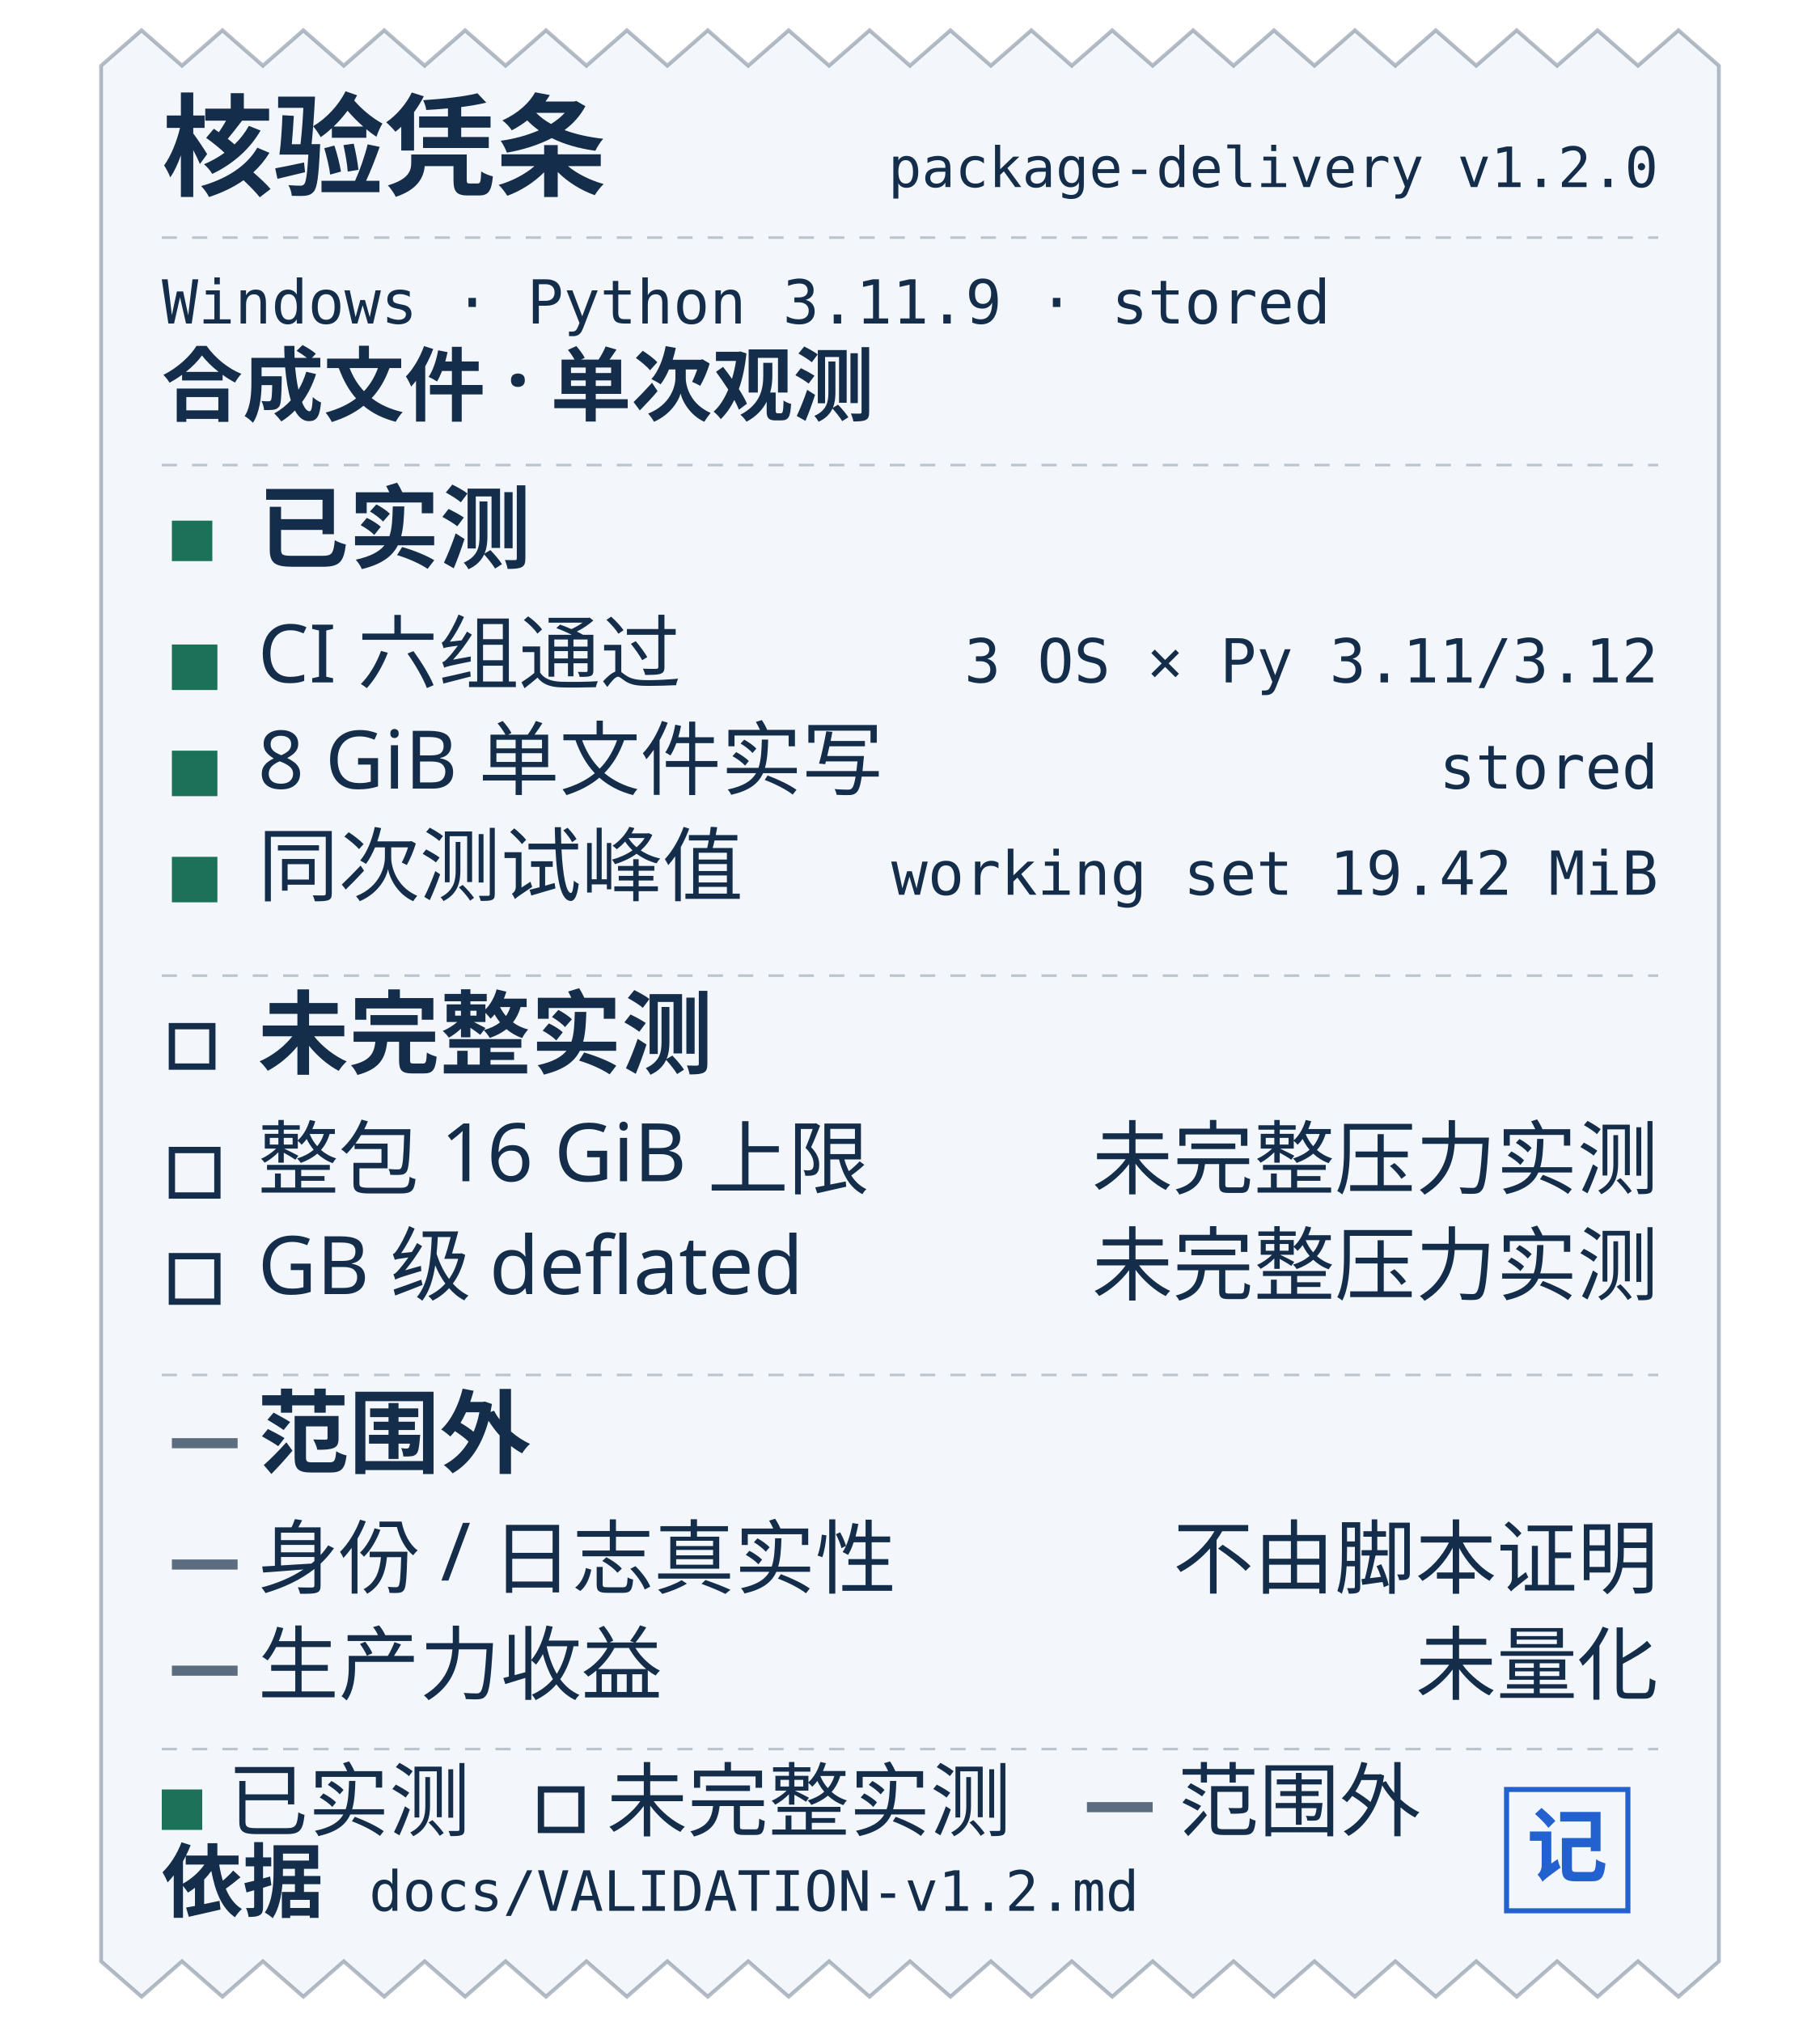
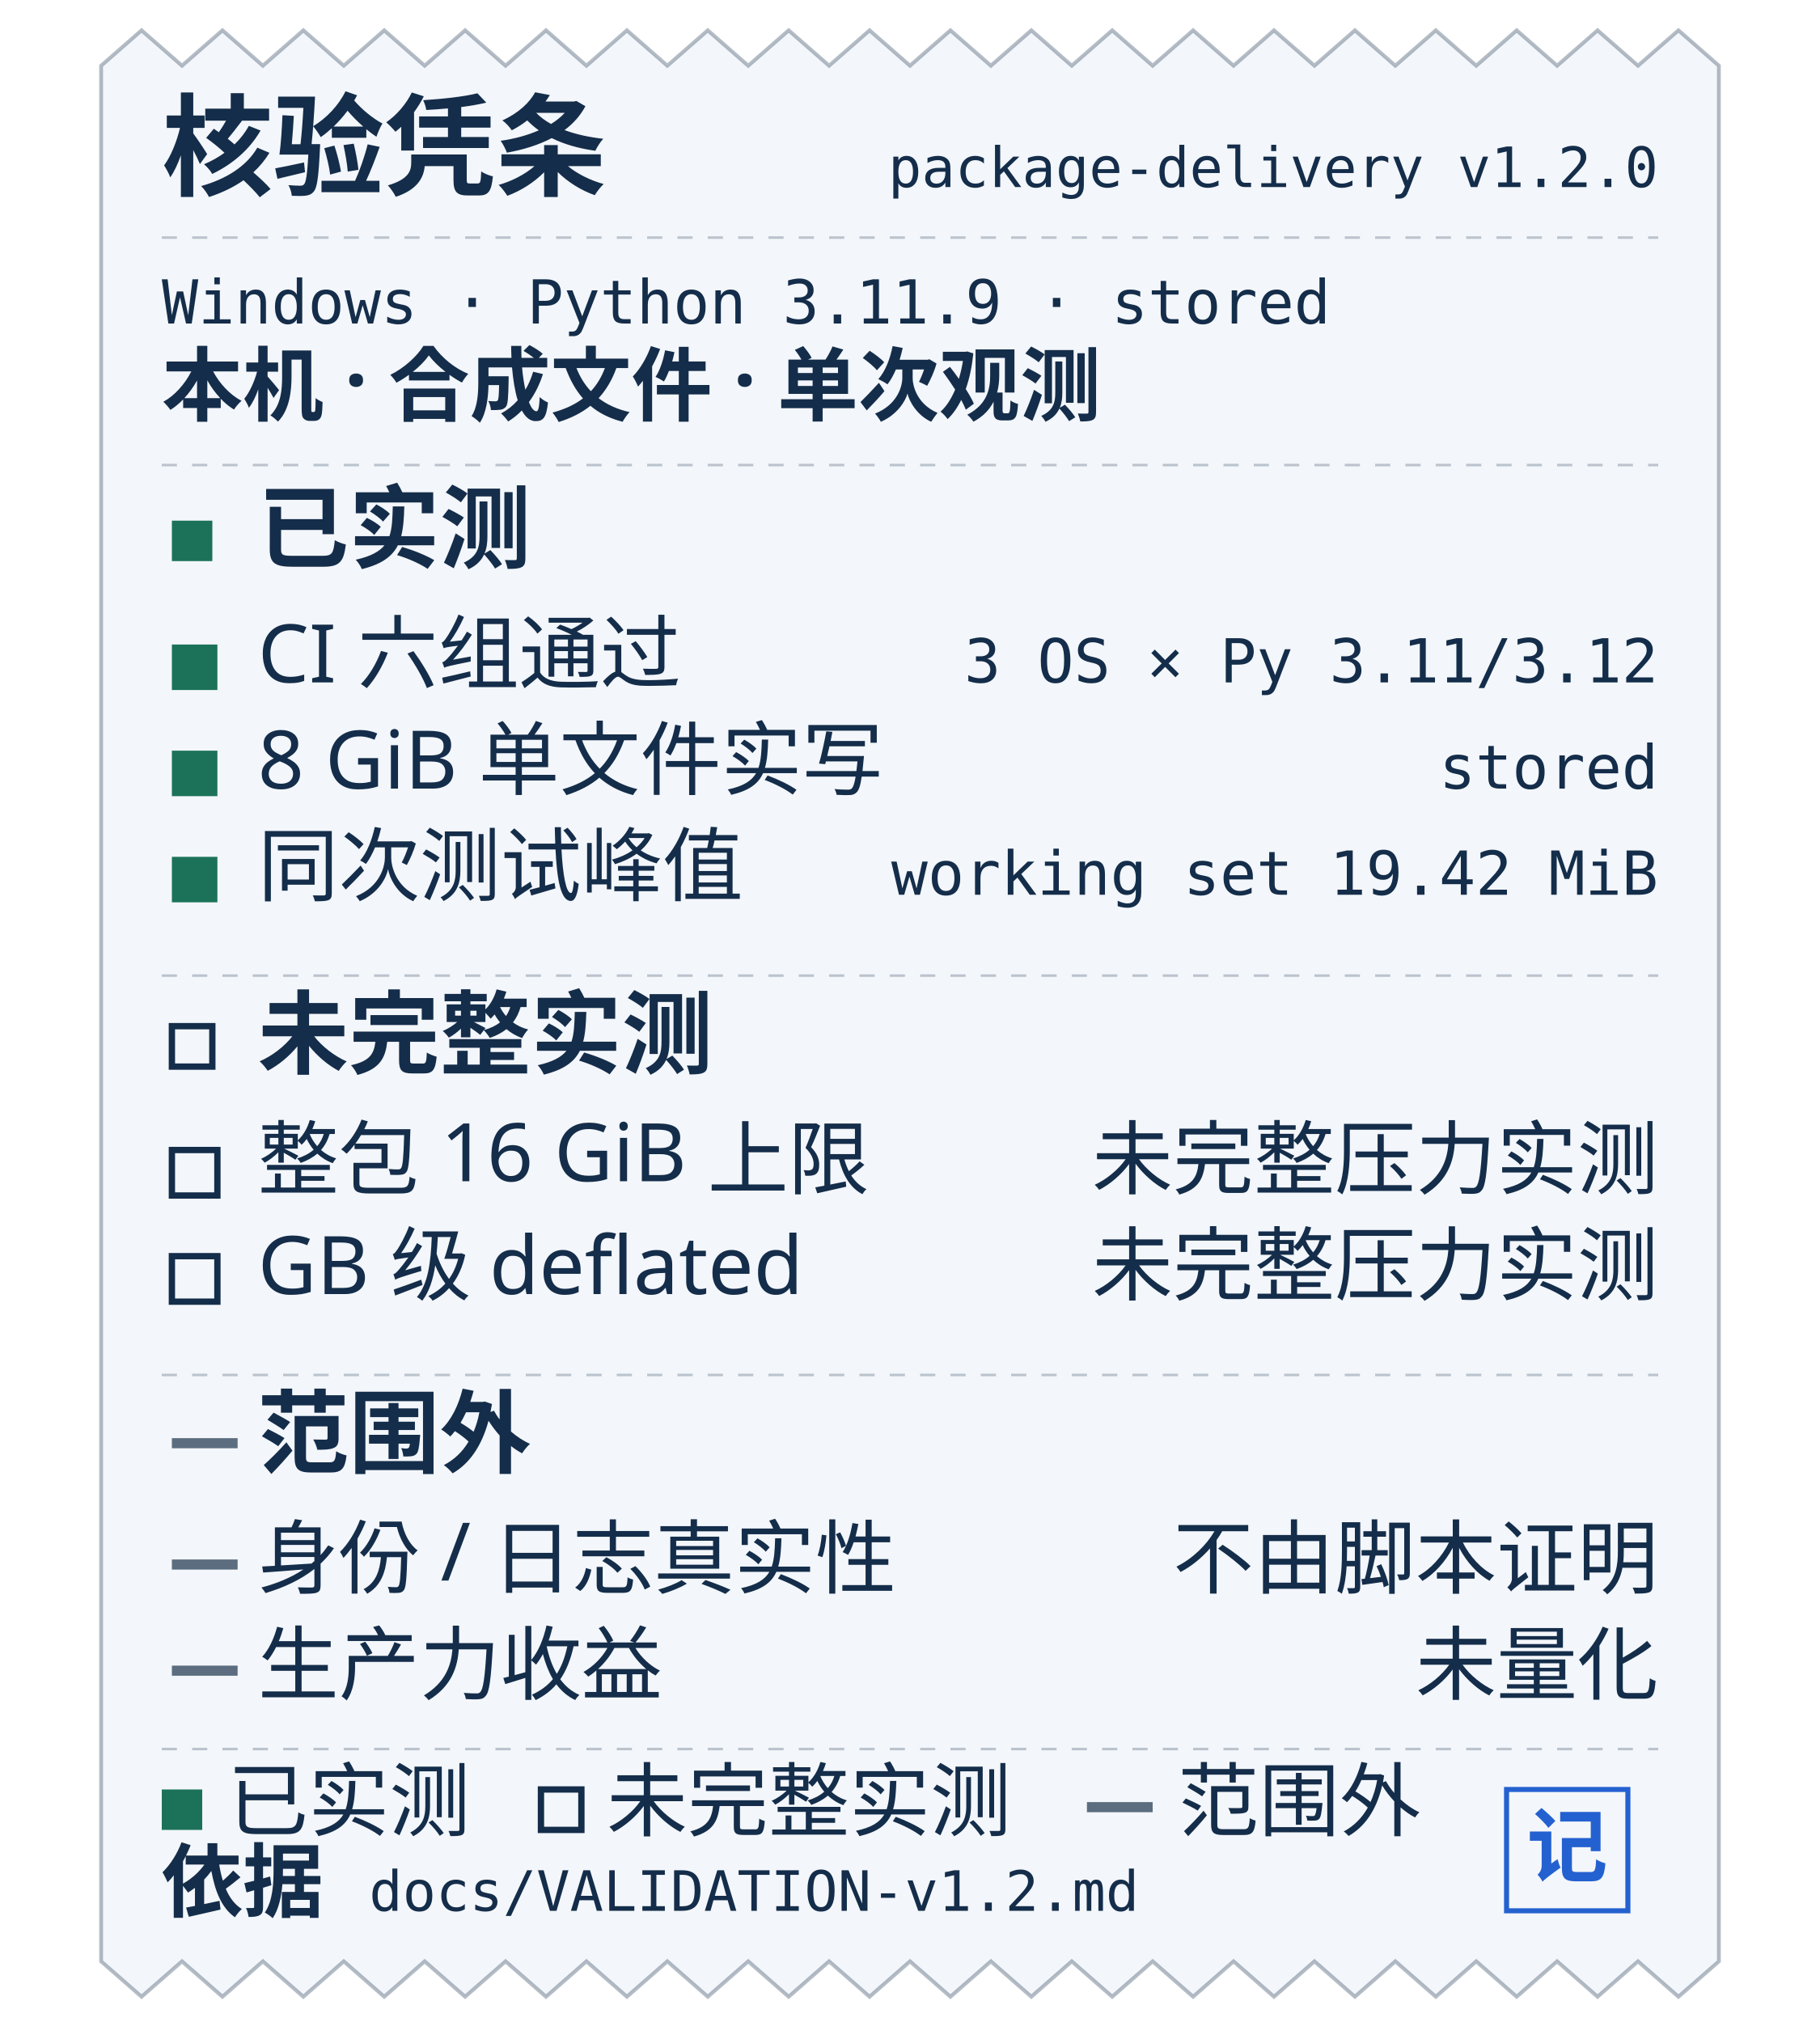
<svg xmlns="http://www.w3.org/2000/svg" viewBox="0 0 720 800" width="720" height="800" role="img" aria-labelledby="proof-title proof-desc">
  <path d="M40,26 L56,12 L72,26 L88,12 L104,26 L120,12 L136,26 L152,12 L168,26 L184,12 L200,26 L216,12 L232,26 L248,12 L264,26 L280,12 L296,26 L312,12 L328,26 L344,12 L360,26 L376,12 L392,26 L408,12 L424,26 L440,12 L456,26 L472,12 L488,26 L504,12 L520,26 L536,12 L552,26 L568,12 L584,26 L600,12 L616,26 L632,12 L648,26 L664,12 L680,26 L680,776 L664,790 L648,776 L632,790 L616,776 L600,790 L584,776 L568,790 L552,776 L536,790 L520,776 L504,790 L488,776 L472,790 L456,776 L440,790 L424,776 L408,790 L392,776 L376,790 L360,776 L344,790 L328,776 L312,790 L296,776 L280,790 L264,776 L248,790 L232,776 L216,790 L200,776 L184,790 L168,776 L152,790 L136,776 L120,790 L104,776 L88,790 L72,776 L56,790 L40,776 Z" fill="#F3F6FA" stroke="#142D4A" stroke-opacity="0.32" stroke-width="1.5" />
  <text x="64" y="74" font-family="'Segoe UI','Microsoft YaHei','PingFang SC',sans-serif" font-size="44" font-weight="700" fill="#142D4A">核验凭条</text>
  <text x="656" y="74" text-anchor="end" font-family="Consolas,'SFMono-Regular',monospace" font-size="22" fill="#142D4A">package-delivery v1.2.0</text>
  <path d="M64 94 H656" stroke="#142D4A" stroke-opacity="0.25" stroke-width="1" stroke-dasharray="6 6" />
  <text x="64" y="128" font-family="Consolas,'SFMono-Regular',monospace" font-size="24" fill="#142D4A">Windows · Python 3.11.9 · stored</text>
-   <text x="64" y="164" font-family="'Segoe UI','Microsoft YaHei','PingFang SC',sans-serif" font-size="32" font-weight="600" fill="#142D4A">合成文件 · 单次观测</text>
+   <text x="64" y="164" font-family="'Segoe UI','Microsoft YaHei','PingFang SC',sans-serif" font-size="32" font-weight="600" fill="#142D4A">本机 · 合成文件 · 单次观测</text>
  <path d="M64 184 H656" stroke="#142D4A" stroke-opacity="0.25" stroke-width="1" stroke-dasharray="6 6" />
  <rect x="68" y="206" width="16" height="16" fill="#1B7258" />
  <text x="102" y="222" font-family="'Segoe UI','Microsoft YaHei','PingFang SC',sans-serif" font-size="36" font-weight="700" fill="#142D4A">已实测</text>
  <rect x="68" y="255" width="18" height="18" fill="#1B7258" />
  <text x="102" y="270" font-family="'Segoe UI','Microsoft YaHei','PingFang SC',sans-serif" font-size="32" fill="#142D4A">CI 六组通过</text>
  <text x="656" y="270" text-anchor="end" font-family="Consolas,'SFMono-Regular',monospace" font-size="24" fill="#142D4A">3 OS × Py 3.11/3.12</text>
  <rect x="68" y="297" width="18" height="18" fill="#1B7258" />
  <text x="102" y="312" font-family="'Segoe UI','Microsoft YaHei','PingFang SC',sans-serif" font-size="32" fill="#142D4A">8 GiB 单文件实写</text>
  <text x="656" y="312" text-anchor="end" font-family="Consolas,'SFMono-Regular',monospace" font-size="24" fill="#142D4A">stored</text>
  <rect x="68" y="339" width="18" height="18" fill="#1B7258" />
  <text x="102" y="354" font-family="'Segoe UI','Microsoft YaHei','PingFang SC',sans-serif" font-size="32" fill="#142D4A">同次测试峰值</text>
  <text x="656" y="354" text-anchor="end" font-family="Consolas,'SFMono-Regular',monospace" font-size="24" fill="#142D4A">working set 19.42 MiB</text>
  <path d="M64 386 H656" stroke="#142D4A" stroke-opacity="0.25" stroke-width="1" stroke-dasharray="6 6" />
  <rect x="68" y="406" width="16" height="16" fill="none" stroke="#142D4A" stroke-width="2.5" />
  <text x="102" y="422" font-family="'Segoe UI','Microsoft YaHei','PingFang SC',sans-serif" font-size="36" font-weight="700" fill="#142D4A">未完整实测</text>
  <rect x="68" y="455" width="18" height="18" fill="none" stroke="#142D4A" stroke-width="2.5" />
  <text x="102" y="470" font-family="'Segoe UI','Microsoft YaHei','PingFang SC',sans-serif" font-size="32" fill="#142D4A">整包 16 GiB 上限</text>
  <text x="656" y="470" text-anchor="end" font-family="'Segoe UI','Microsoft YaHei','PingFang SC',sans-serif" font-size="32" fill="#142D4A">未完整压力实测</text>
  <rect x="68" y="497" width="18" height="18" fill="none" stroke="#142D4A" stroke-width="2.5" />
  <text x="102" y="512" font-family="'Segoe UI','Microsoft YaHei','PingFang SC',sans-serif" font-size="32" fill="#142D4A">GB 级 deflated</text>
  <text x="656" y="512" text-anchor="end" font-family="'Segoe UI','Microsoft YaHei','PingFang SC',sans-serif" font-size="32" fill="#142D4A">未完整压力实测</text>
  <path d="M64 544 H656" stroke="#142D4A" stroke-opacity="0.25" stroke-width="1" stroke-dasharray="6 6" />
  <path d="M68 571 H94" stroke="#5B6D7F" stroke-width="4" />
  <text x="102" y="580" font-family="'Segoe UI','Microsoft YaHei','PingFang SC',sans-serif" font-size="36" font-weight="700" fill="#142D4A">范围外</text>
  <path d="M68 619 H94" stroke="#5B6D7F" stroke-width="4" />
  <text x="102" y="628" font-family="'Segoe UI','Microsoft YaHei','PingFang SC',sans-serif" font-size="32" fill="#142D4A">身份 / 日志真实性</text>
  <text x="656" y="628" text-anchor="end" font-family="'Segoe UI','Microsoft YaHei','PingFang SC',sans-serif" font-size="32" fill="#142D4A">不由脚本证明</text>
  <path d="M68 661 H94" stroke="#5B6D7F" stroke-width="4" />
  <text x="102" y="670" font-family="'Segoe UI','Microsoft YaHei','PingFang SC',sans-serif" font-size="32" fill="#142D4A">生产力收益</text>
  <text x="656" y="670" text-anchor="end" font-family="'Segoe UI','Microsoft YaHei','PingFang SC',sans-serif" font-size="32" fill="#142D4A">未量化</text>
  <path d="M64 692 H656" stroke="#142D4A" stroke-opacity="0.25" stroke-width="1" stroke-dasharray="6 6" />
  <rect x="64" y="708" width="16" height="16" fill="#1B7258" />
  <text x="90" y="724" font-family="'Segoe UI','Microsoft YaHei','PingFang SC',sans-serif" font-size="32" fill="#142D4A">已实测</text>
  <rect x="214" y="708" width="16" height="16" fill="none" stroke="#142D4A" stroke-width="2.5" />
  <text x="240" y="724" font-family="'Segoe UI','Microsoft YaHei','PingFang SC',sans-serif" font-size="32" fill="#142D4A">未完整实测</text>
  <path d="M430 715 H456" stroke="#5B6D7F" stroke-width="4" />
  <text x="466" y="724" font-family="'Segoe UI','Microsoft YaHei','PingFang SC',sans-serif" font-size="32" fill="#142D4A">范围外</text>
  <text x="64" y="756" font-family="'Segoe UI','Microsoft YaHei','PingFang SC',sans-serif" font-size="32" font-weight="600" fill="#142D4A">依据</text>
  <text x="146" y="756" font-family="Consolas,'SFMono-Regular',monospace" font-size="22" fill="#142D4A">docs/VALIDATION-v1.2.md</text>
  <rect x="596" y="708" width="48" height="48" fill="none" stroke="#2461D0" stroke-width="2" />
  <text x="620" y="742" text-anchor="middle" font-family="'Segoe UI','Microsoft YaHei','PingFang SC',sans-serif" font-size="32" font-weight="700" fill="#2461D0">记</text>
</svg>
